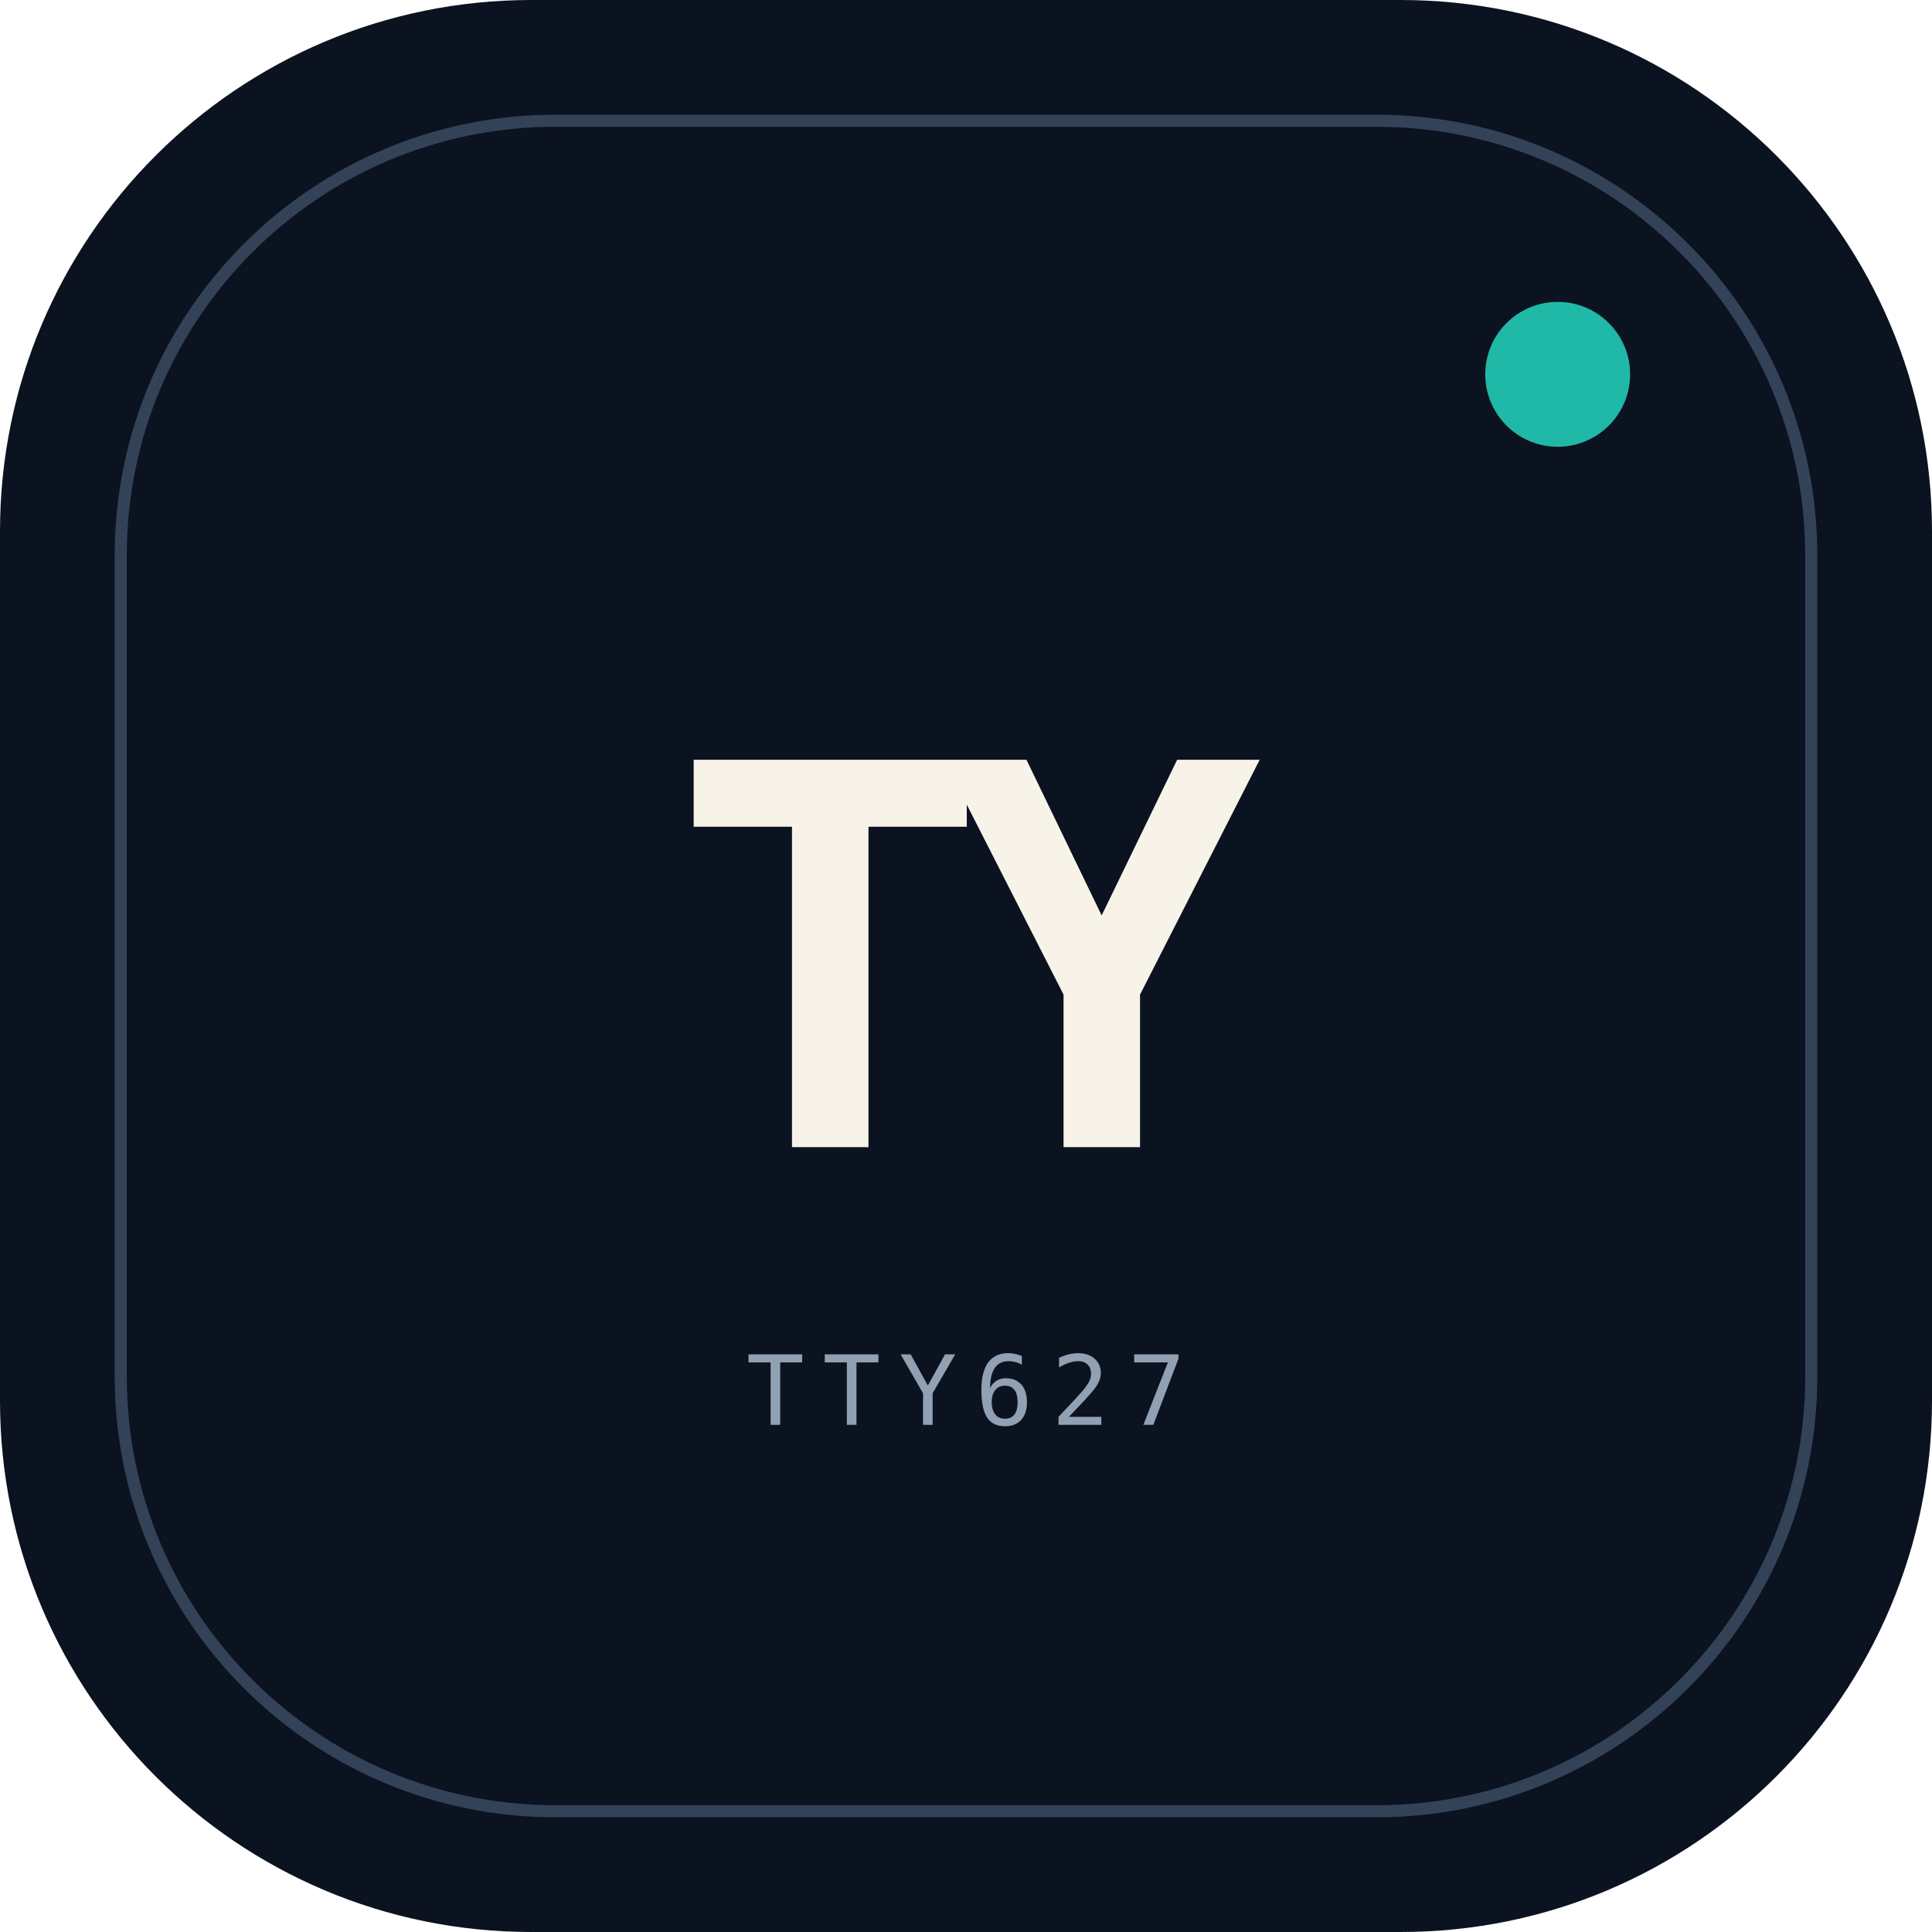
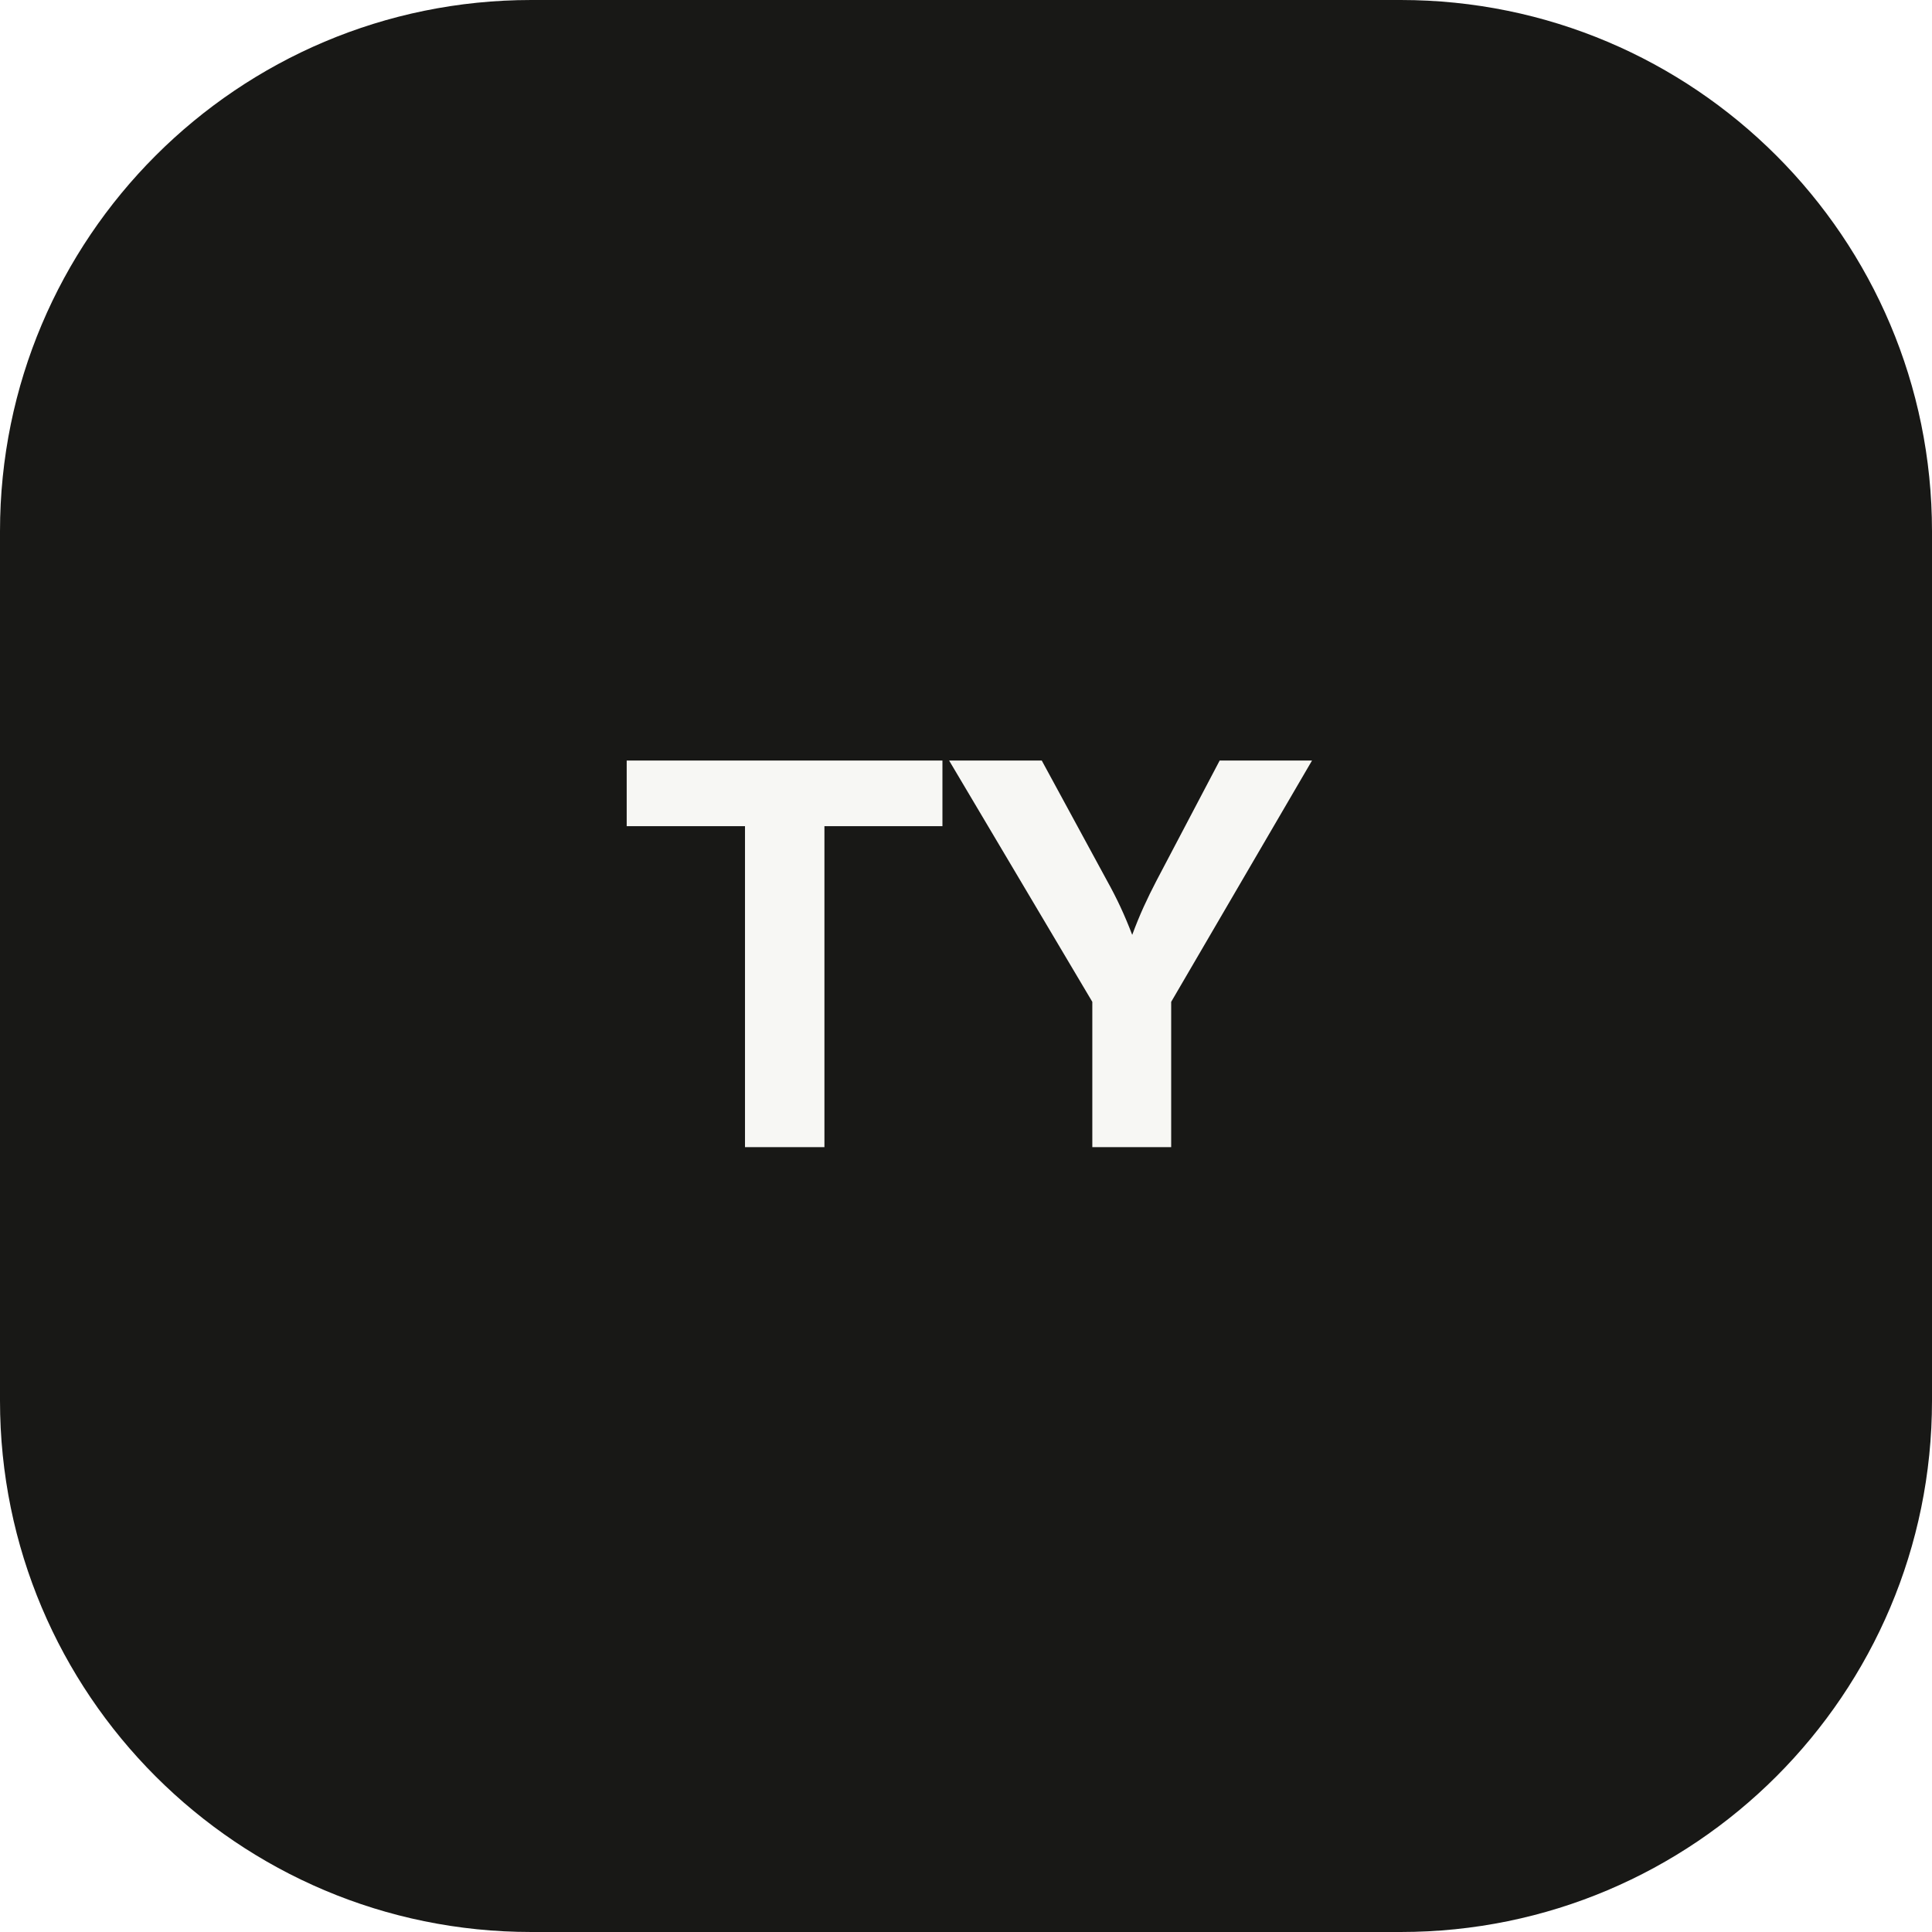
<svg xmlns="http://www.w3.org/2000/svg" viewBox="0 0 320 320" role="img" aria-label="Tianye Tan monogram">
-   <rect width="320" height="320" rx="88" fill="#0b1220" />
-   <rect x="20" y="20" width="280" height="280" rx="72" fill="none" stroke="#344258" stroke-width="2" />
-   <circle cx="258" cy="62" r="12" fill="#20b8a6" />
-   <text x="160" y="190" fill="#f7f3e9" font-family="ui-monospace, SFMono-Regular, Consolas, monospace" font-size="88" font-weight="700" letter-spacing="-8" text-anchor="middle">TY</text>
-   <text x="160" y="236" fill="#91a0b2" font-family="ui-monospace, SFMono-Regular, Consolas, monospace" font-size="16" letter-spacing="3" text-anchor="middle">TTY627</text>
+   <rect width="320" height="320" rx="88" fill="#181816" />
+   <text x="160" y="190" fill="#f7f7f4" font-family="-apple-system, BlinkMacSystemFont, sans-serif" font-size="88" font-weight="650" letter-spacing="-5" text-anchor="middle">TY</text>
</svg>
